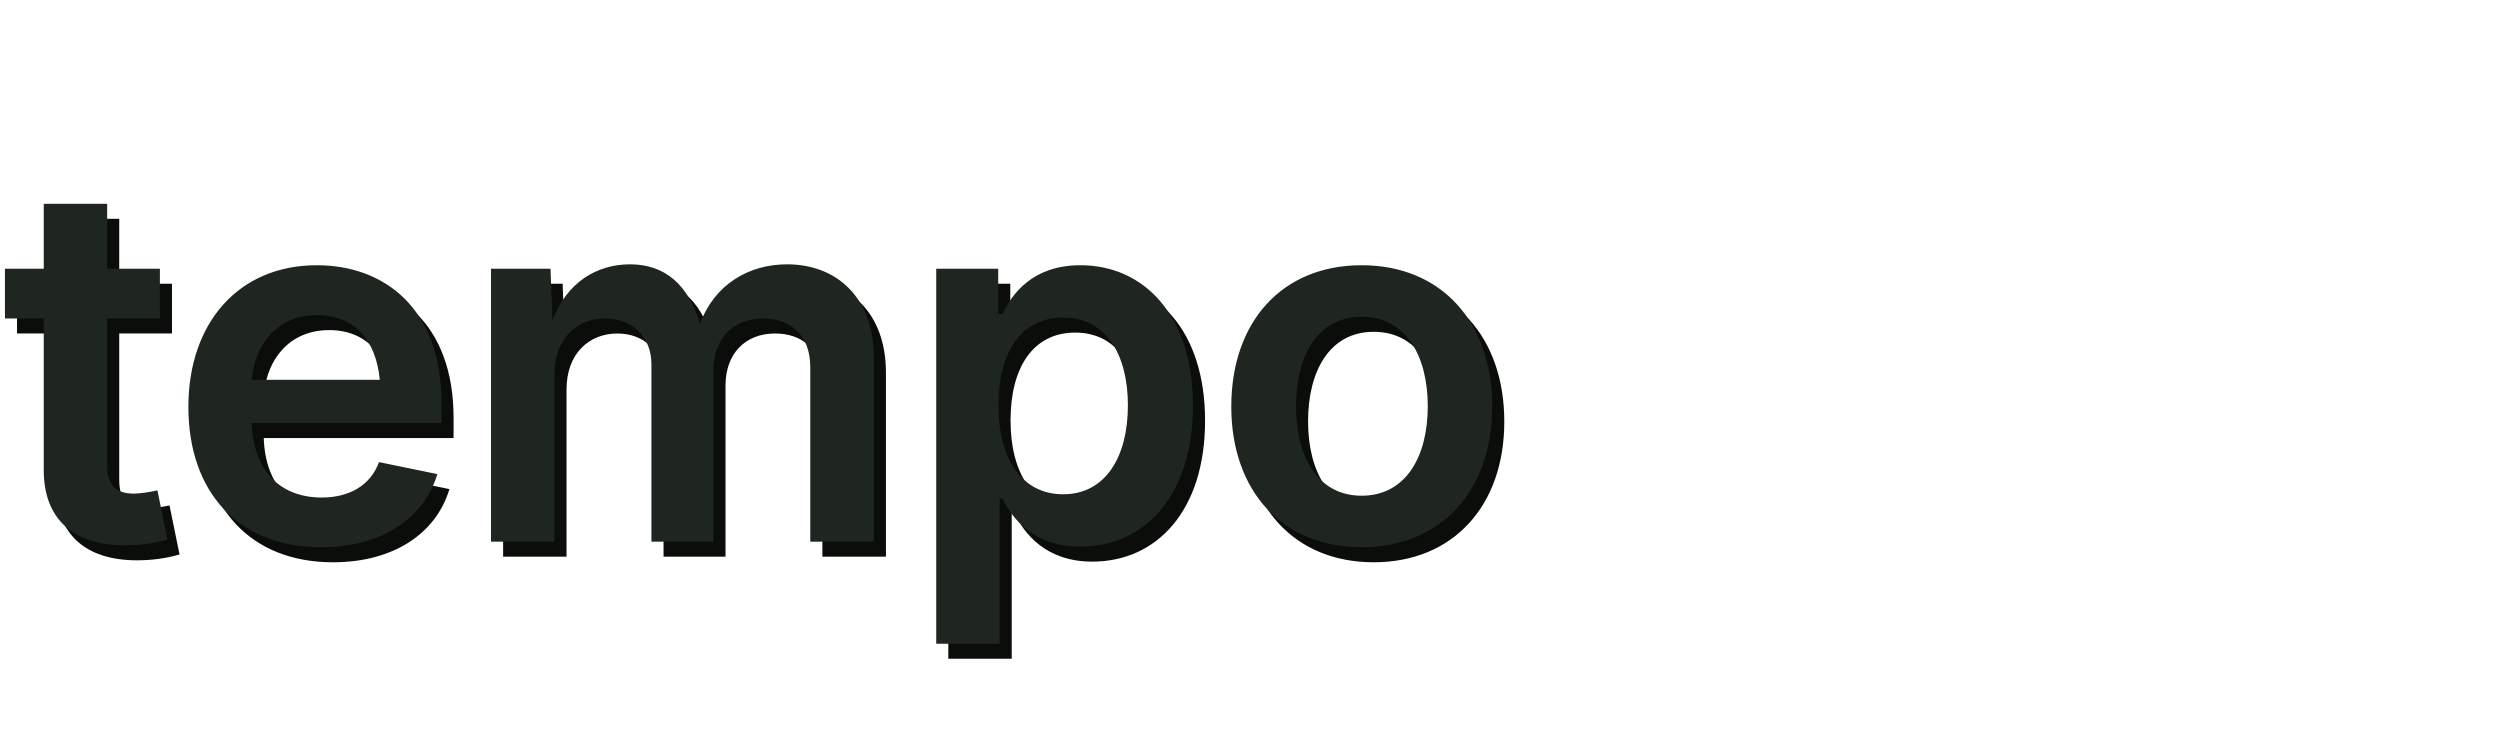
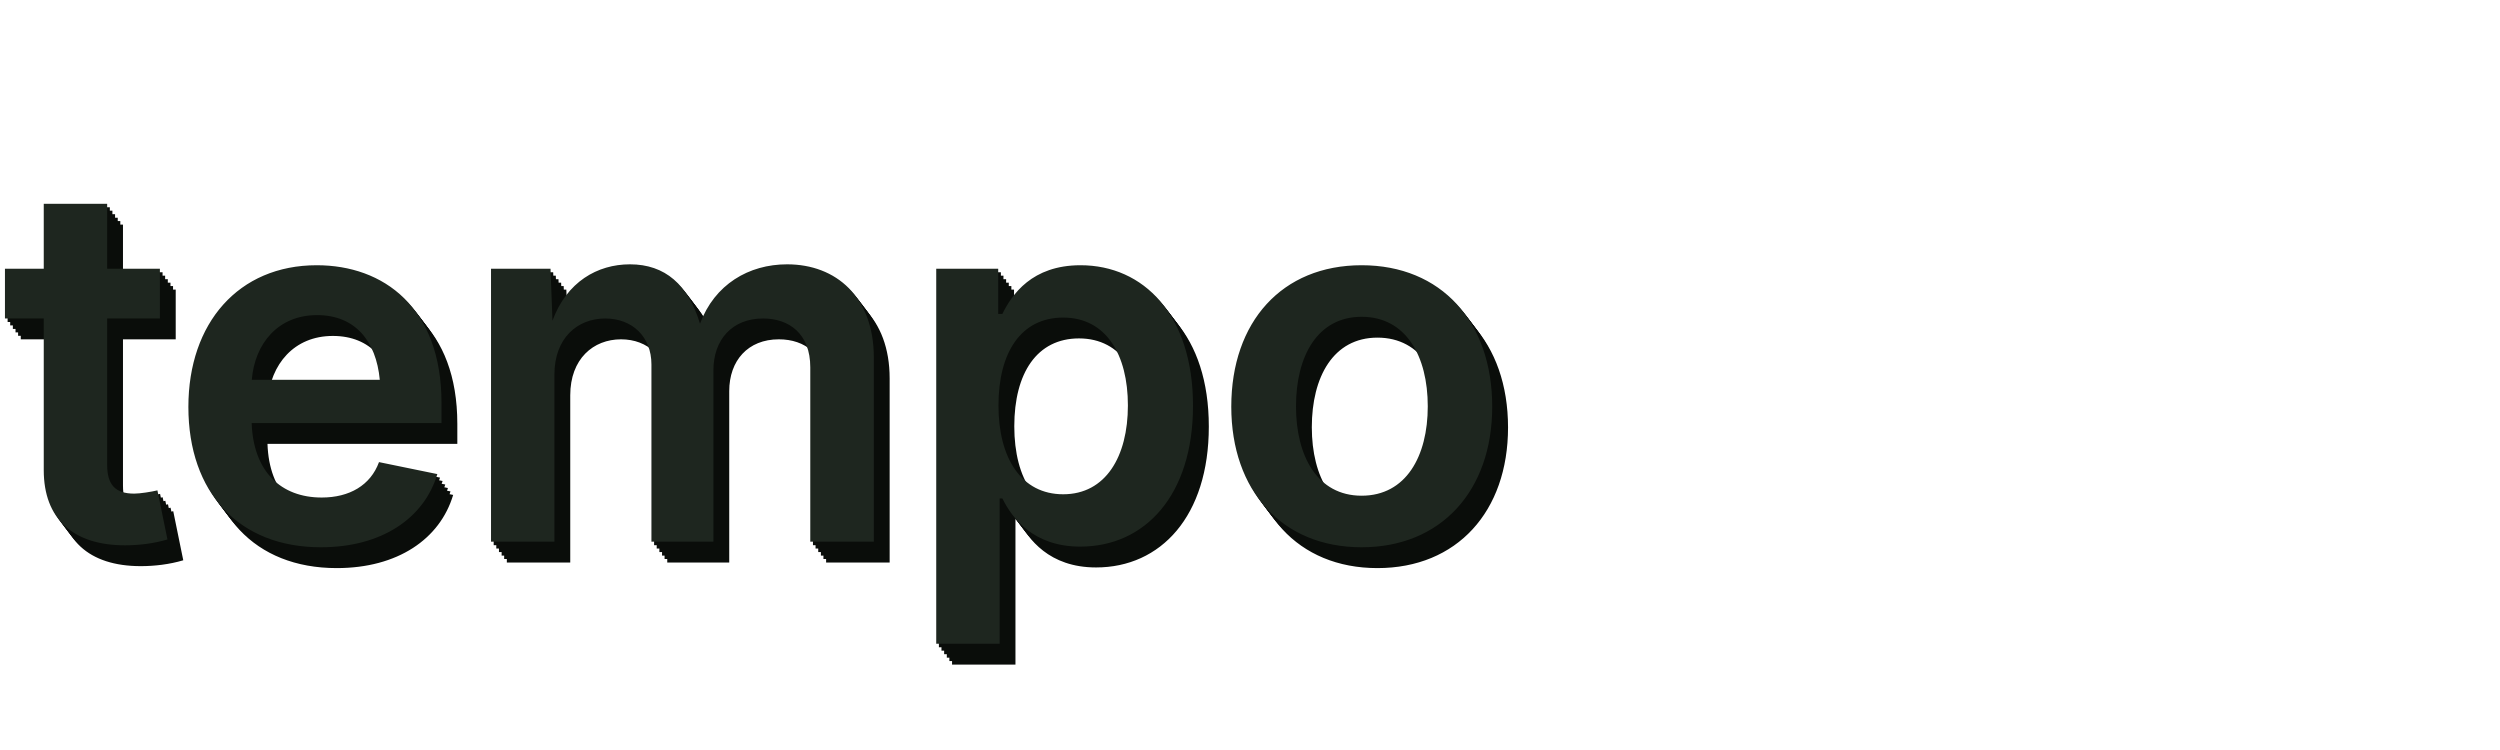
<svg xmlns="http://www.w3.org/2000/svg" viewBox="0 0 300 90">
-   <text x="1.45" y="66.8" font-family="Inter, -apple-system, sans-serif" font-weight="600" font-size="60" letter-spacing="-0.6" fill="#0a0d0a">tempo</text>
+   <g fill="#0a0d0a">
+     <text x="1.90" y="67.50" font-family="Inter, -apple-system, sans-serif" font-weight="600" font-size="60" letter-spacing="-0.6">tempo</text>
+     <text x="1.58" y="67.08" font-family="Inter, -apple-system, sans-serif" font-weight="600" font-size="60" letter-spacing="-0.6">tempo</text>
+     <text x="1.27" y="66.67" font-family="Inter, -apple-system, sans-serif" font-weight="600" font-size="60" letter-spacing="-0.6">tempo</text>
+     <text x="0.95" y="66.25" font-family="Inter, -apple-system, sans-serif" font-weight="600" font-size="60" letter-spacing="-0.6">tempo</text>
+     <text x="0.63" y="65.83" font-family="Inter, -apple-system, sans-serif" font-weight="600" font-size="60" letter-spacing="-0.6">tempo</text>
+     <text x="0.32" y="65.42" font-family="Inter, -apple-system, sans-serif" font-weight="600" font-size="60" letter-spacing="-0.6">tempo</text>
+   </g>
  <text x="0" y="65" font-family="Inter, -apple-system, sans-serif" font-weight="600" font-size="60" letter-spacing="-0.6" fill="#1e261f">tempo</text>
</svg>
